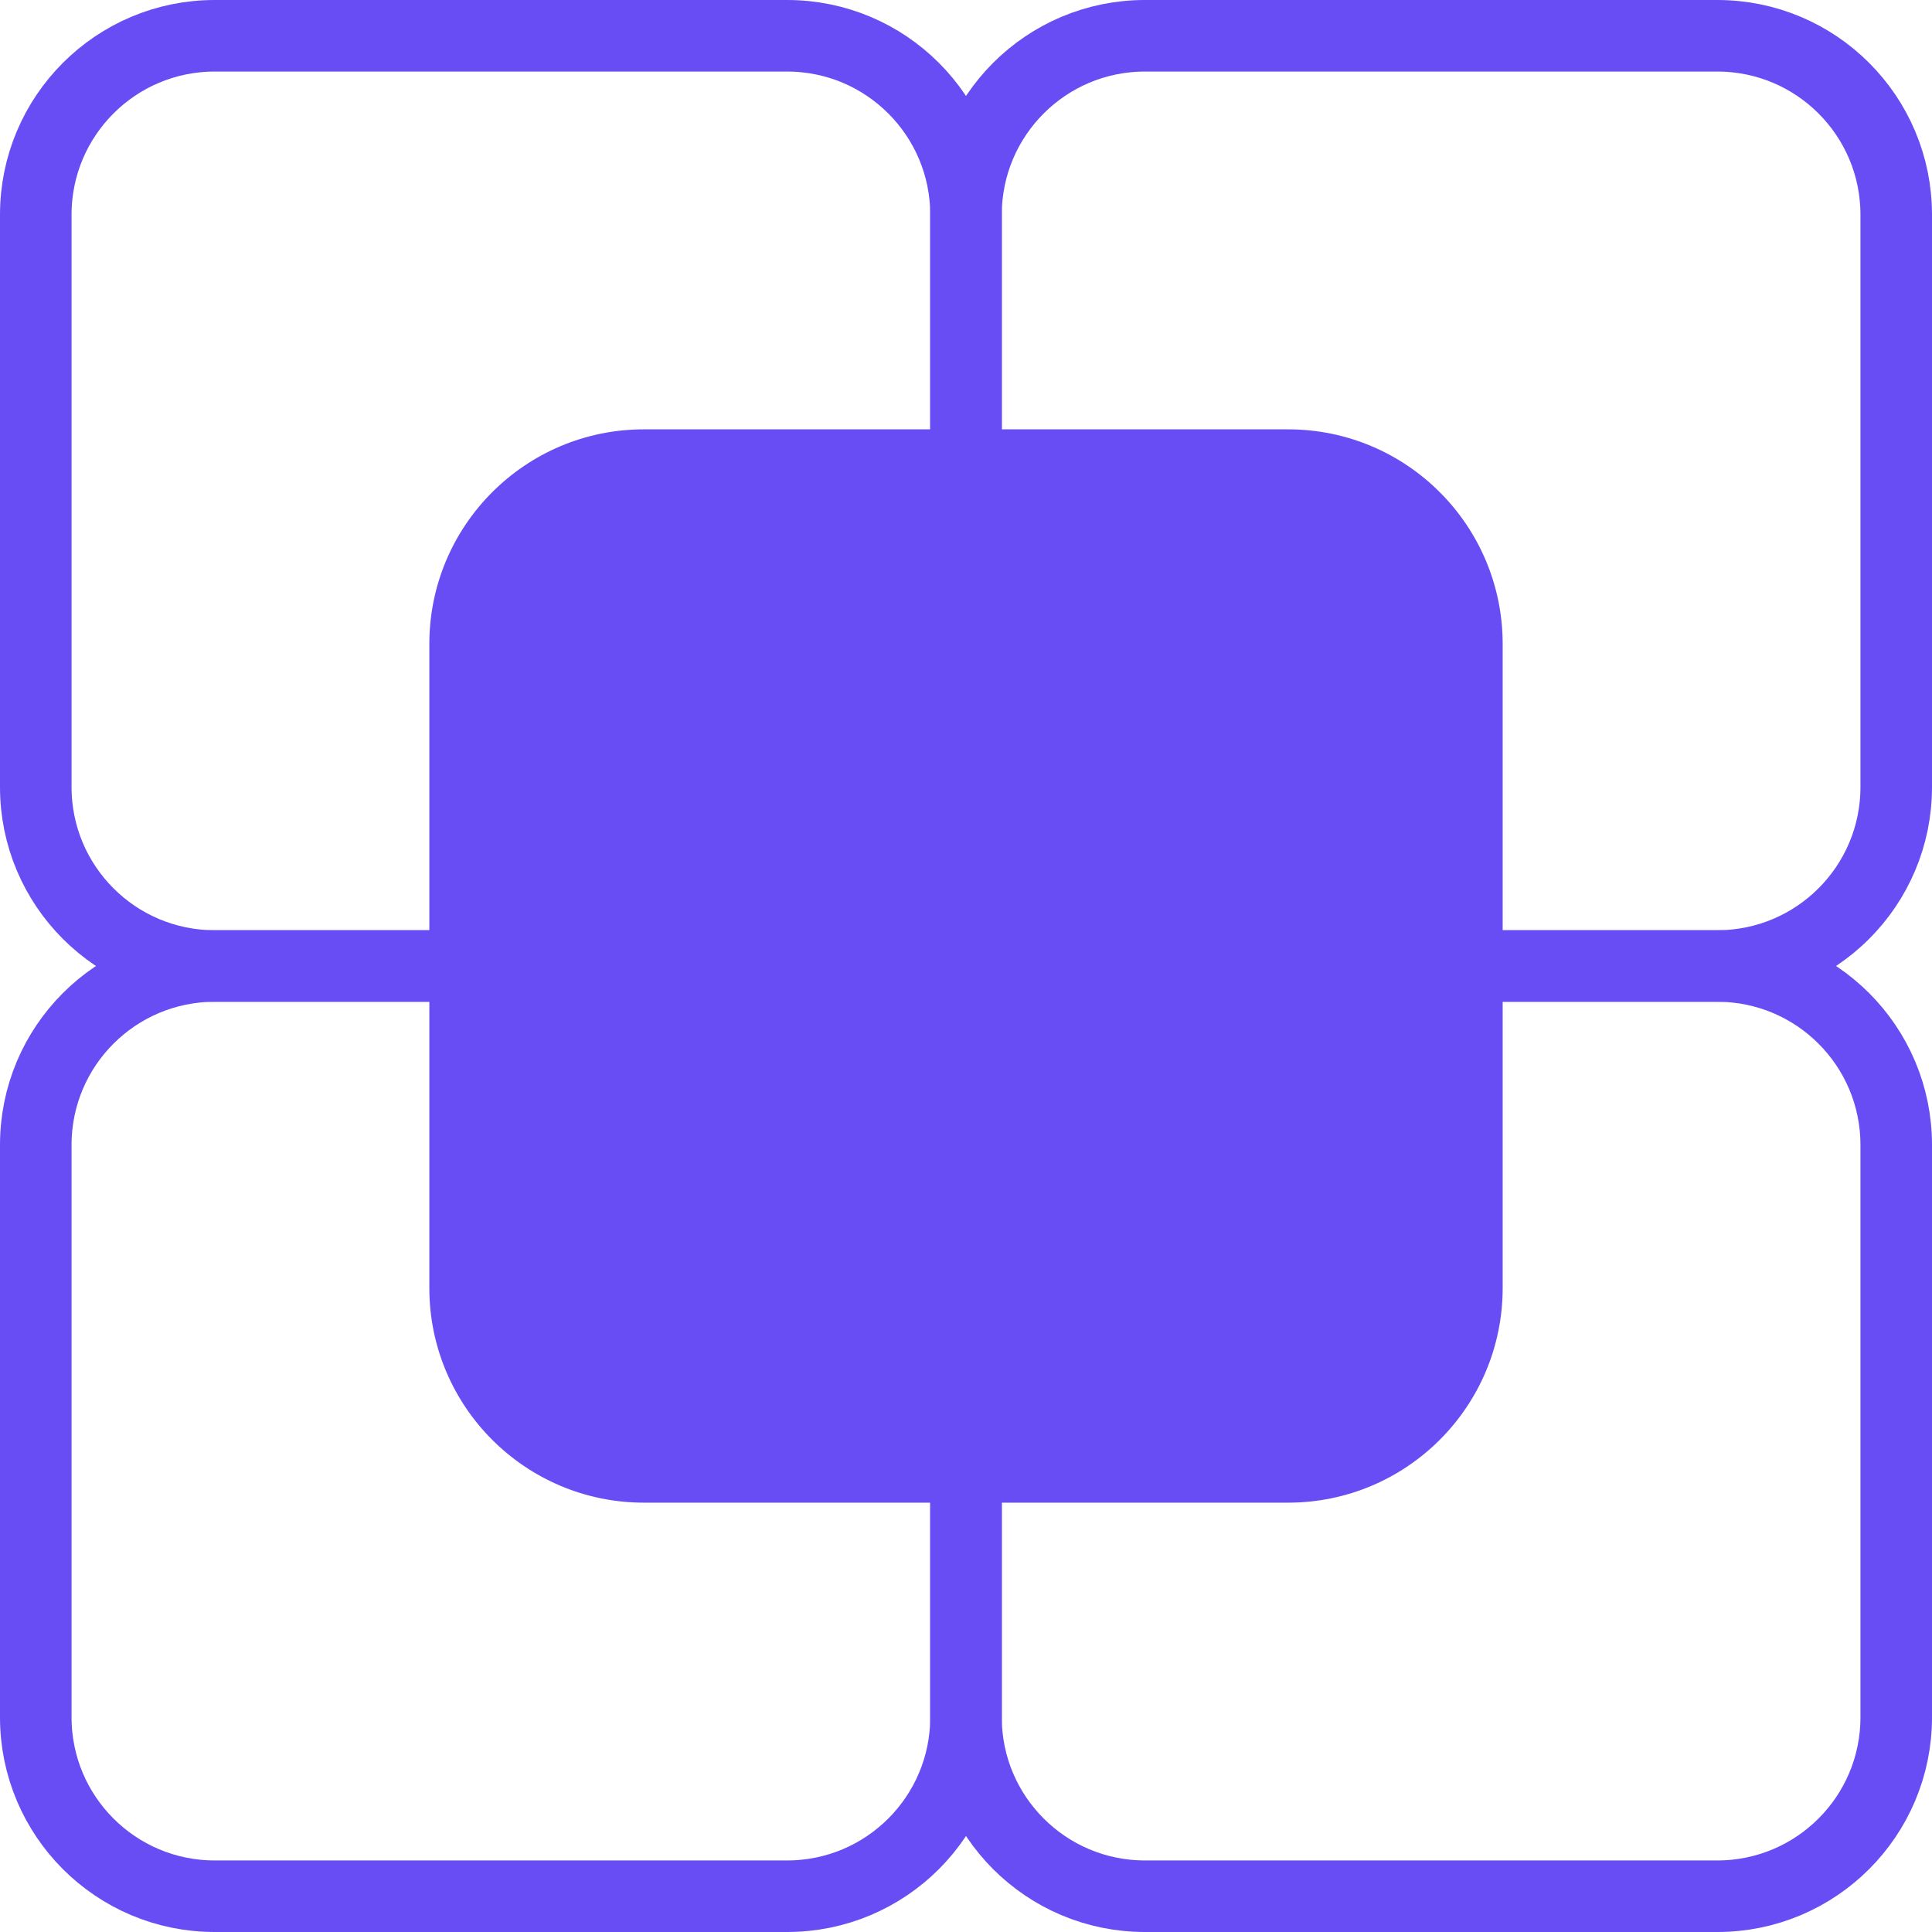
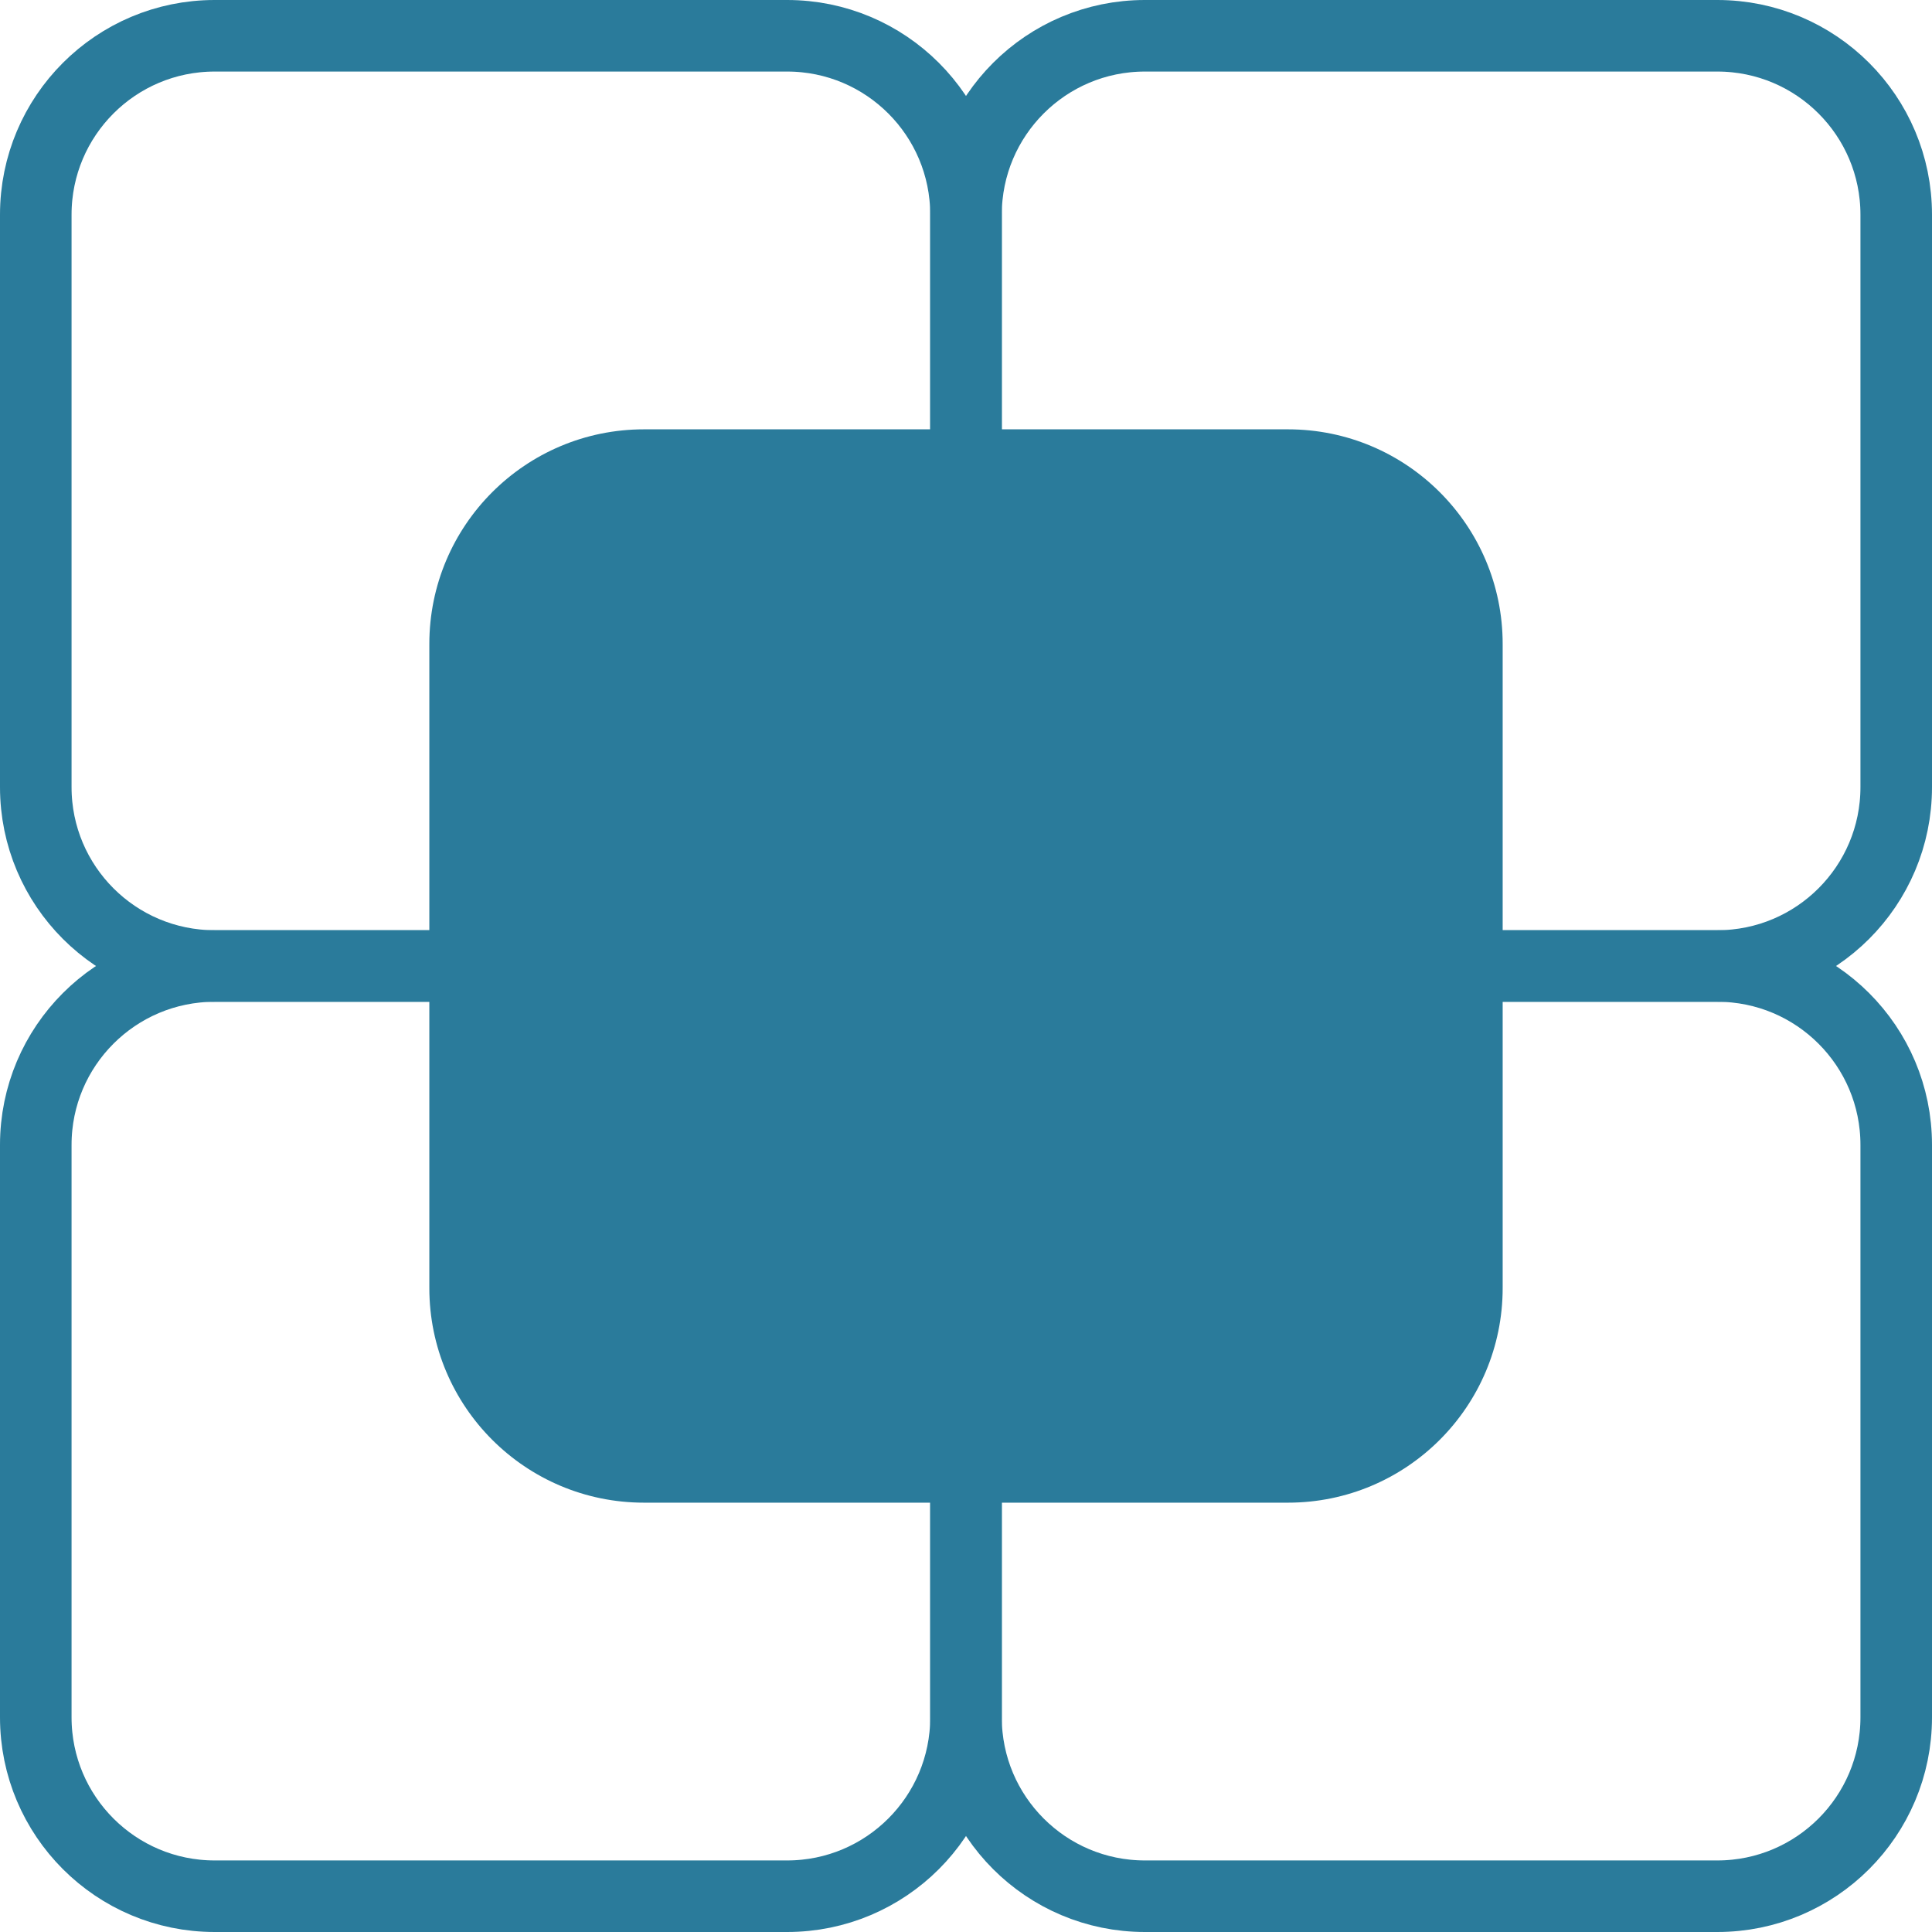
<svg xmlns="http://www.w3.org/2000/svg" width="27" height="27" viewBox="0 0 27 27" fill="none">
-   <rect x="13.5" y="13.5" width="13" height="13" rx="2.5" stroke="#684DF4" />
-   <rect x="0.5" y="13.5" width="13" height="13" rx="2.5" stroke="#684DF4" />
-   <rect x="13.5" y="0.5" width="13" height="13" rx="2.5" stroke="#684DF4" />
-   <rect x="0.5" y="0.5" width="13" height="13" rx="2.5" stroke="#684DF4" />
-   <rect x="6" y="6" width="15" height="15" rx="3" fill="#684DF4" />
+   <rect x="13.5" y="13.5" width="13" height="13" rx="2.5" stroke="#2A7B9B" />
+   <rect x="0.5" y="13.5" width="13" height="13" rx="2.5" stroke="#2A7B9B" />
+   <rect x="13.5" y="0.5" width="13" height="13" rx="2.5" stroke="#2A7B9B" />
+   <rect x="0.5" y="0.5" width="13" height="13" rx="2.5" stroke="#2A7B9B" />
+   <rect x="6" y="6" width="15" height="15" rx="3" fill="#2A7B9B" />
</svg>
